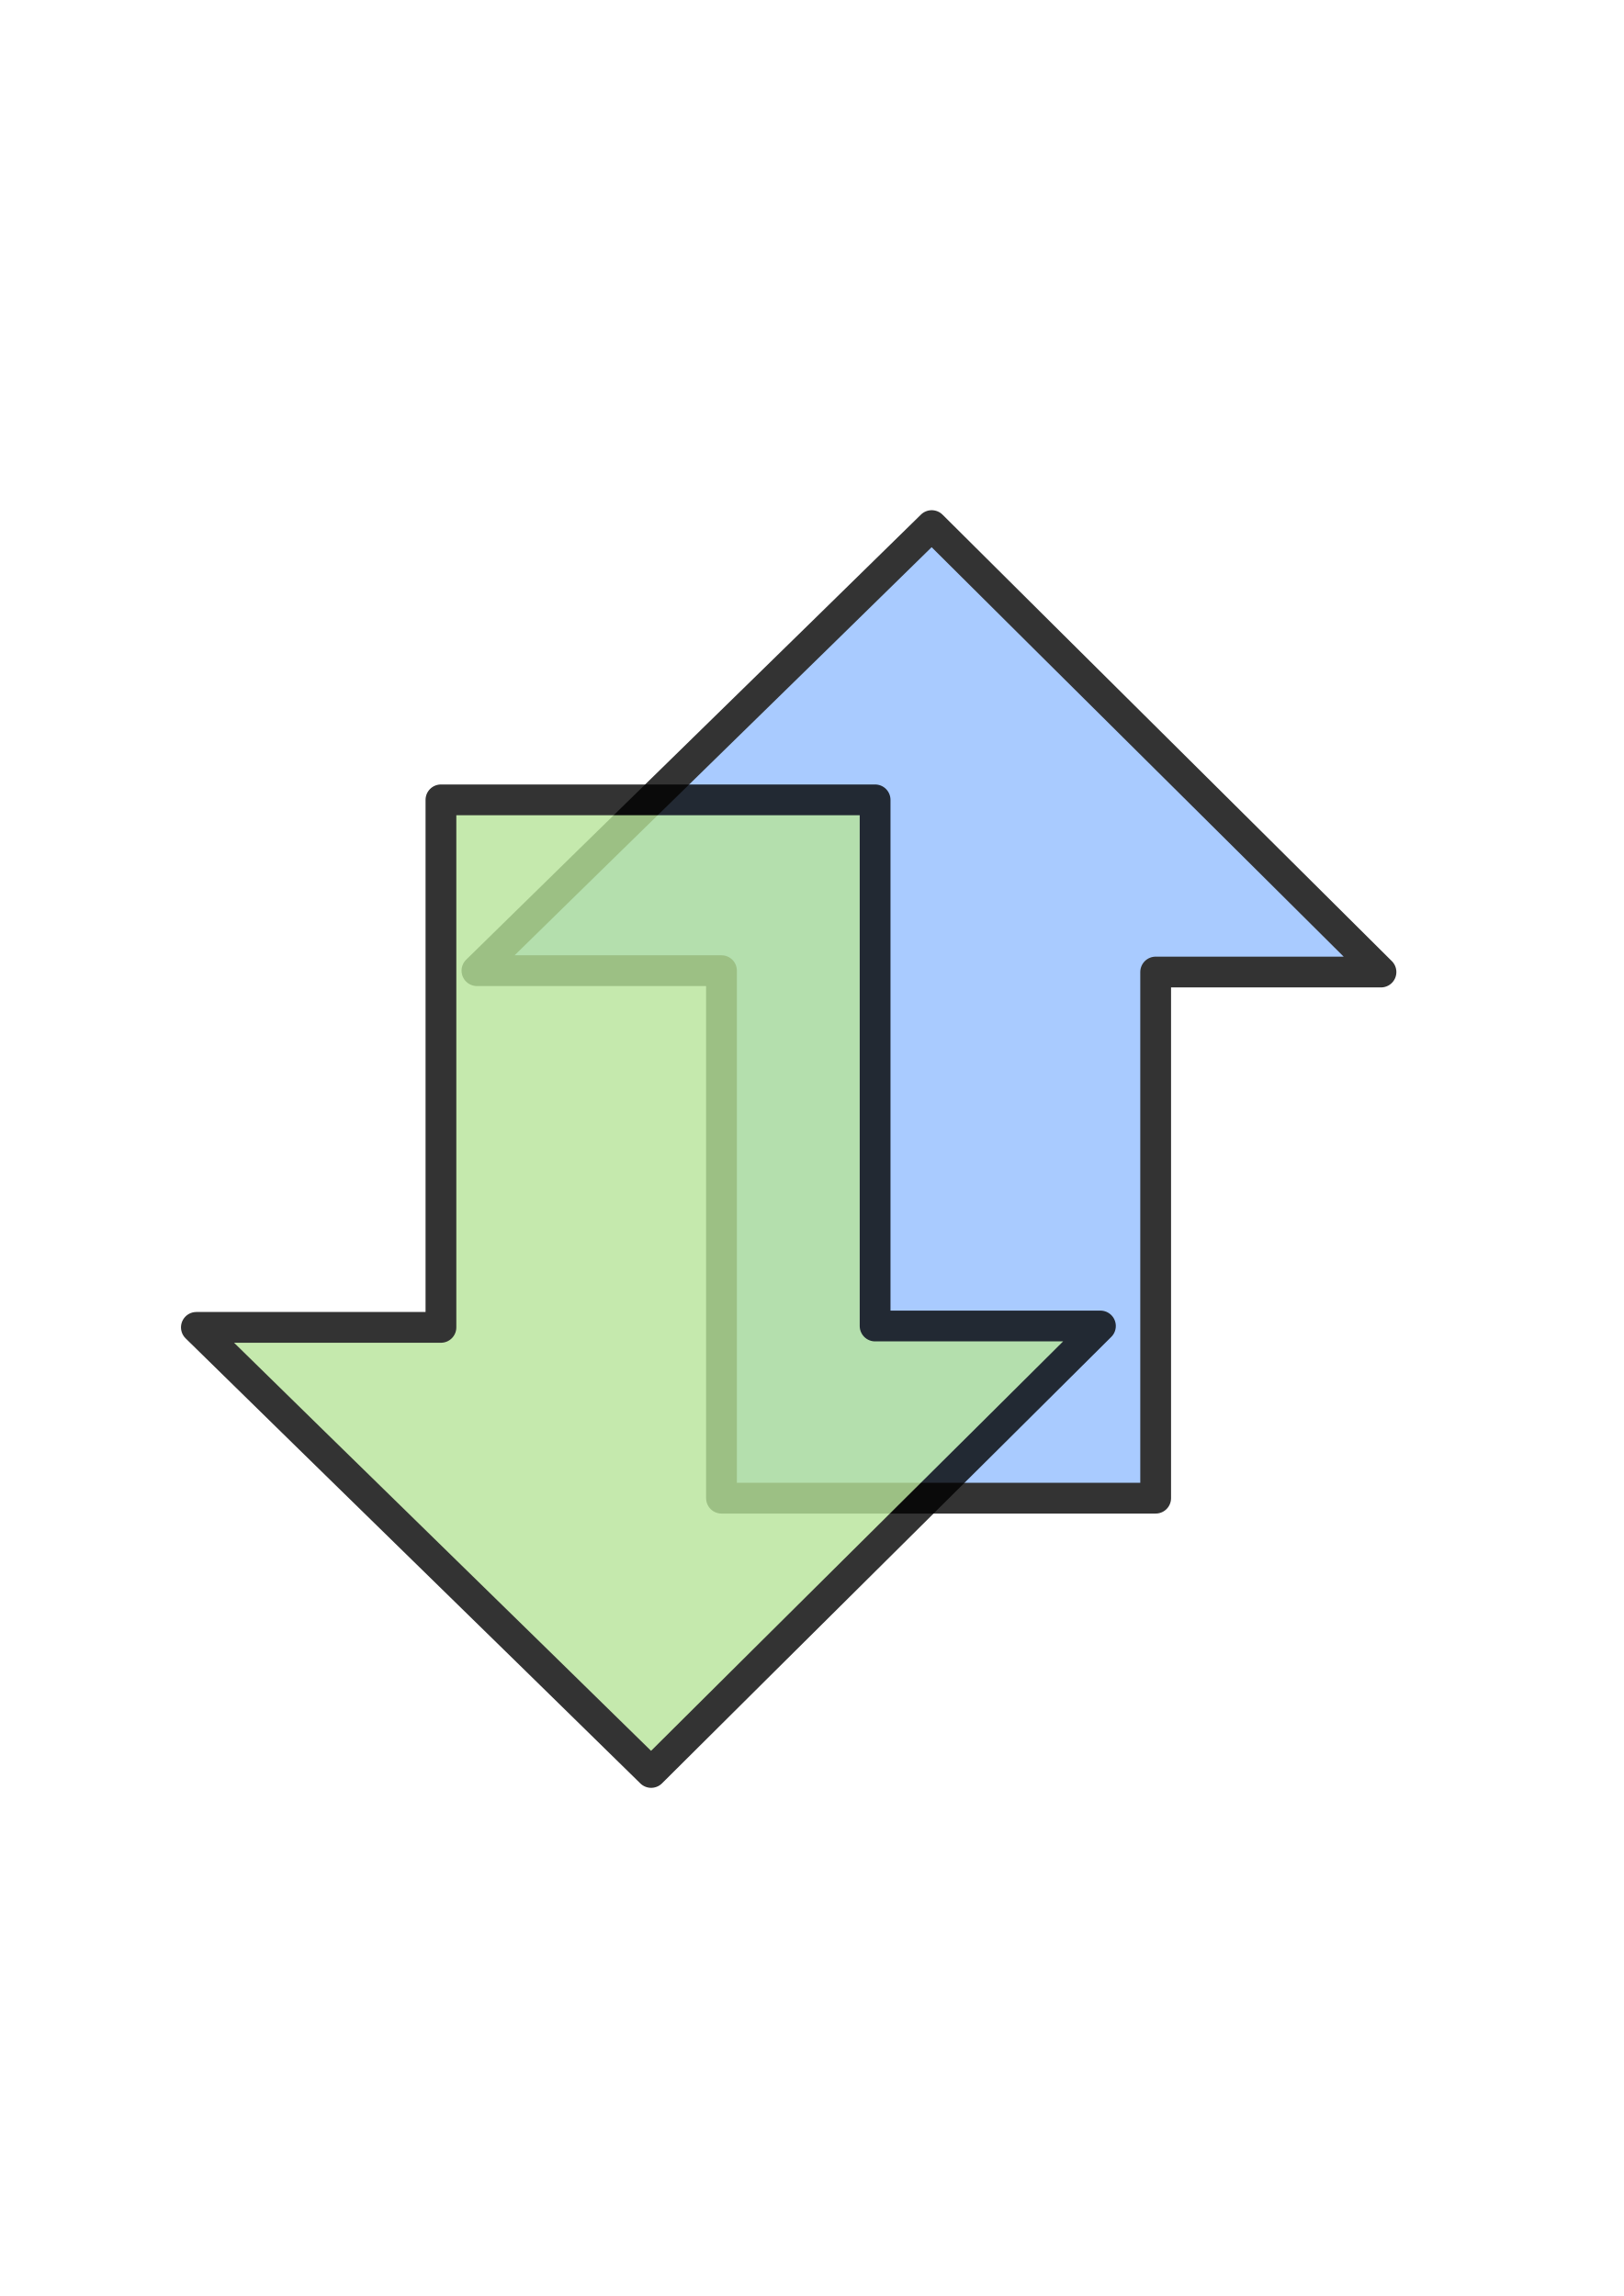
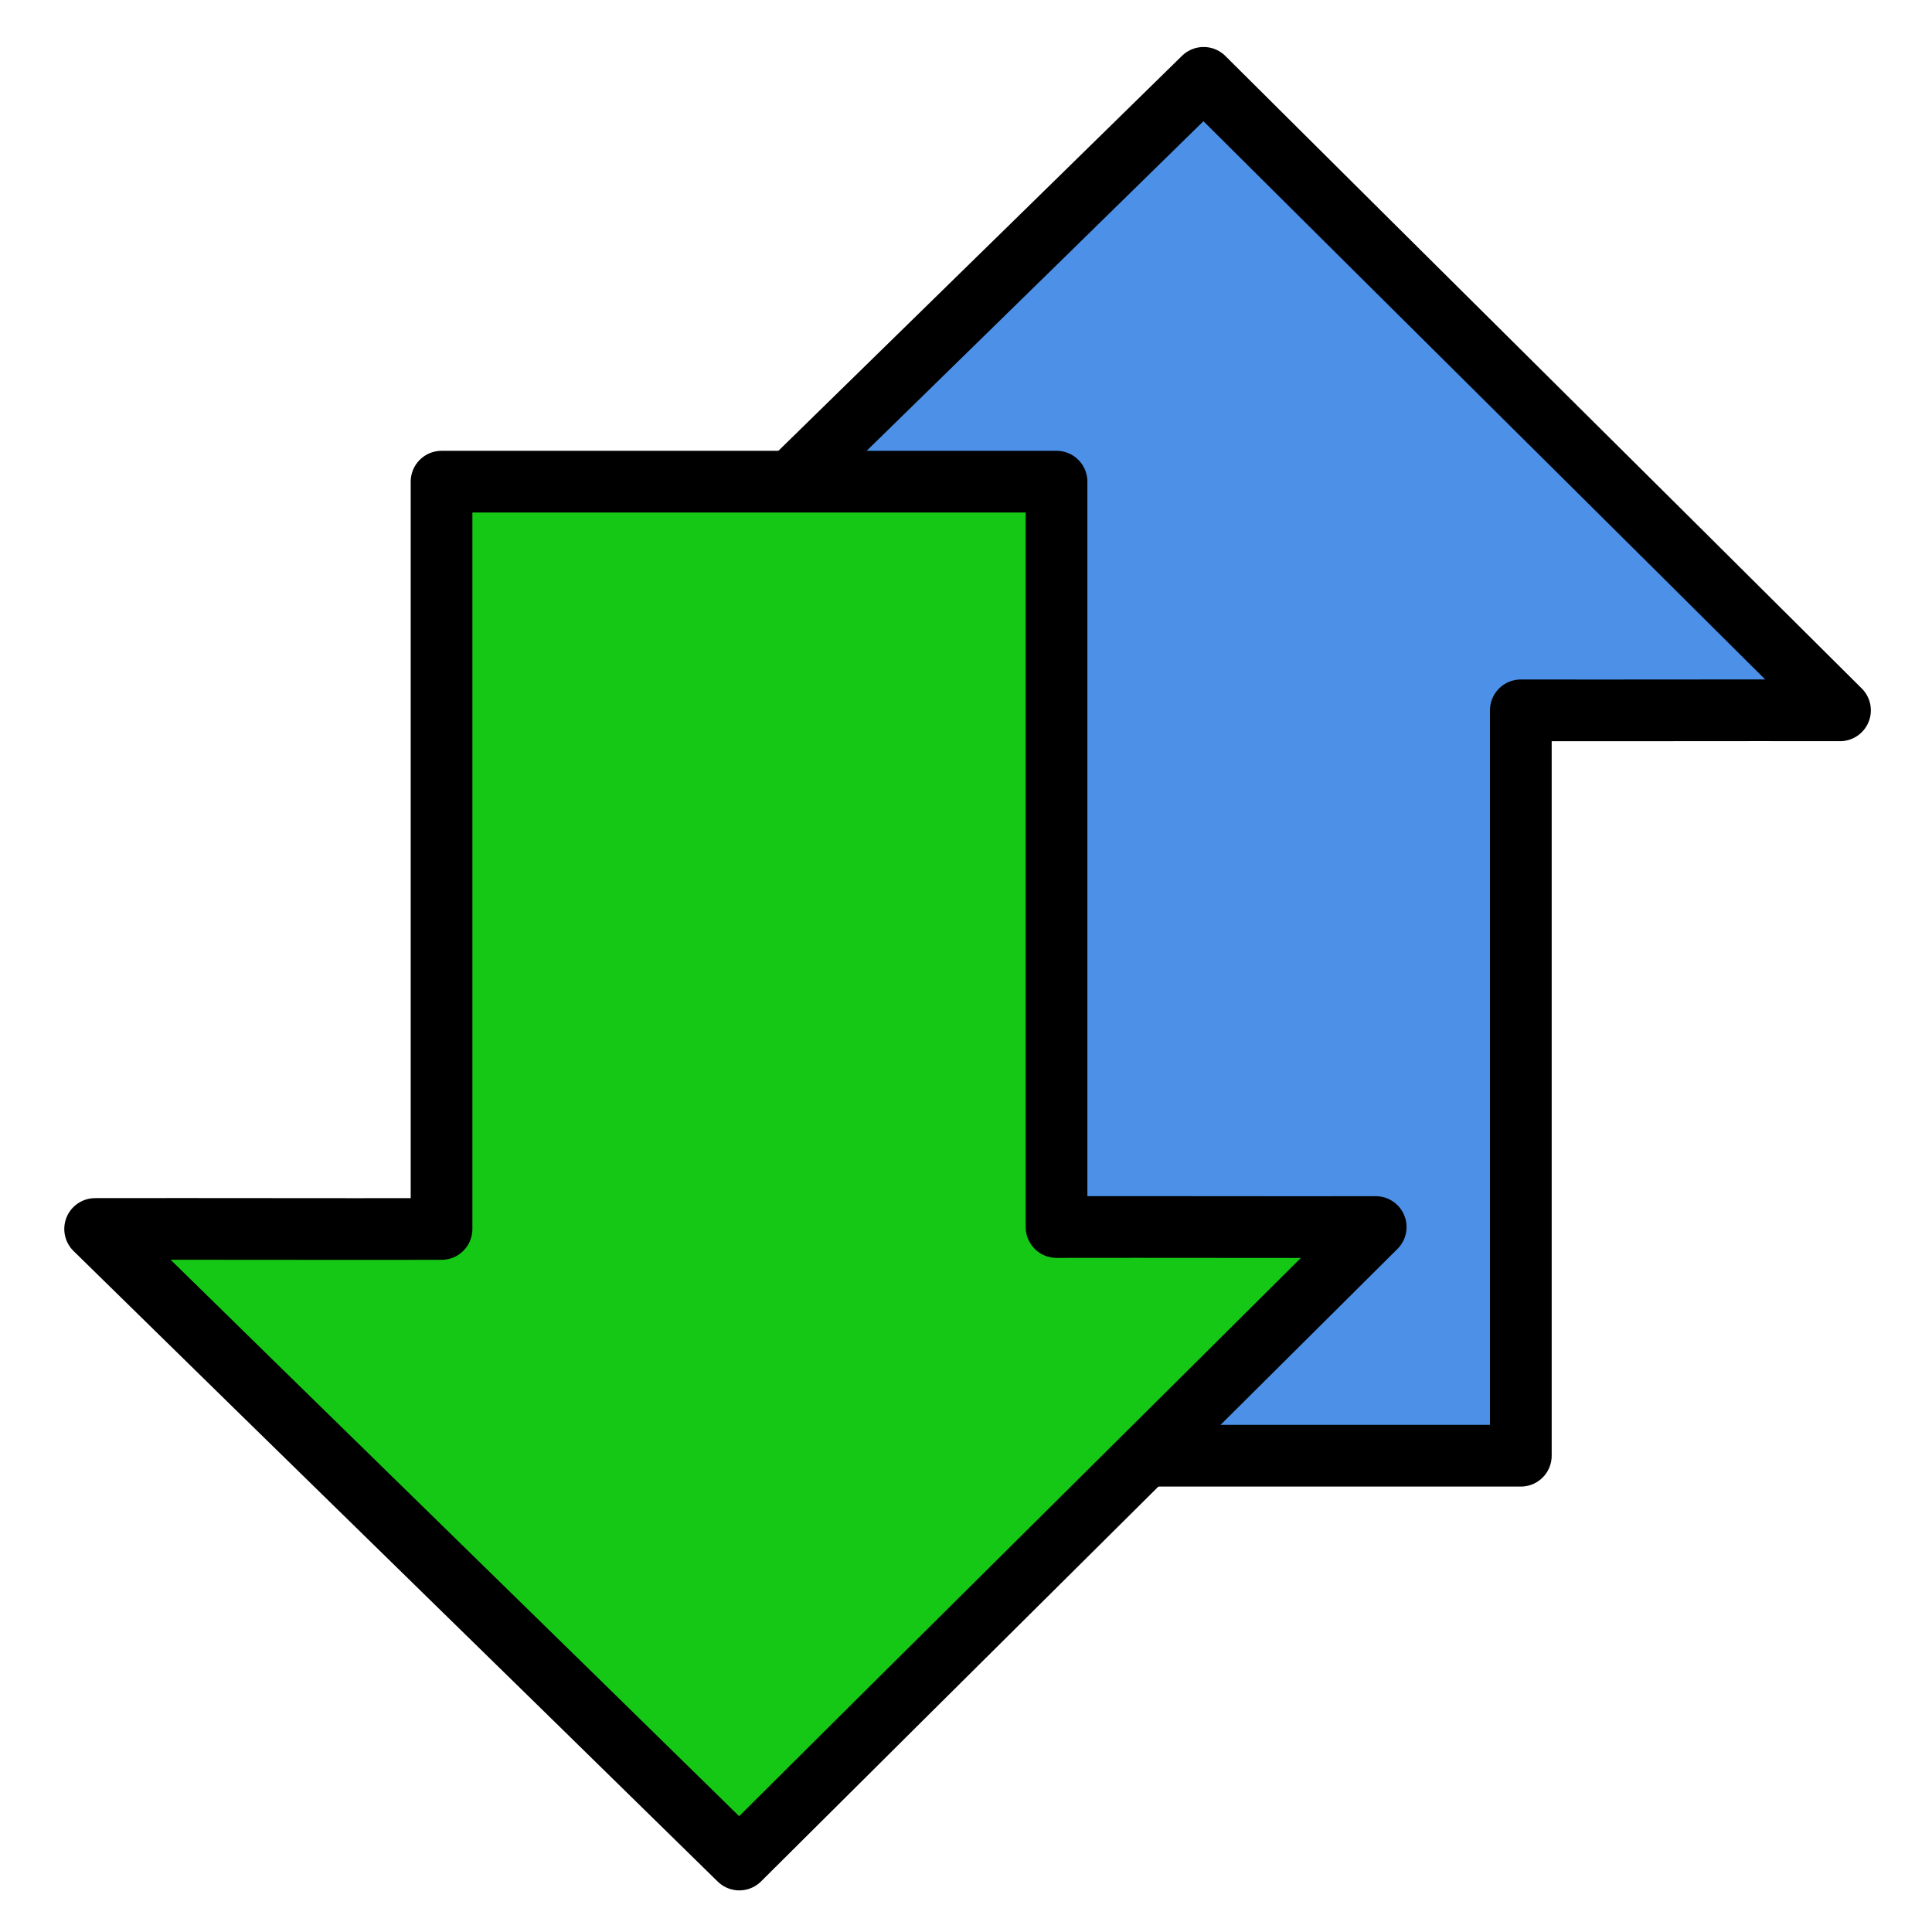
- <svg xmlns="http://www.w3.org/2000/svg" width="744.094" height="1052.362" id="svg2517">
+ <svg xmlns="http://www.w3.org/2000/svg" width="128" height="128" id="svg2517" version="1.1">
  <defs id="defs2519">
    </defs>
-   <g id="layer1">
-     <path style="opacity:0.8;fill:#93beff;fill-opacity:1;stroke:#000000;stroke-width:14.104;stroke-linecap:round;stroke-linejoin:round;stroke-miterlimit:4;stroke-dasharray:none;stroke-opacity:1" d="M 426.974,240.9 C 357.598,308.959 287.94,376.843 218.564,444.902 C 255.892,444.97 293.312,444.834 330.639,444.902 C 330.639,525.495 330.639,606.088 330.639,686.682 C 396.961,686.682 463.282,686.682 529.604,686.682 C 529.604,606.298 529.604,525.915 529.604,445.531 C 563.995,445.594 598.473,445.468 632.864,445.531 C 564.255,377.22 495.583,309.212 426.974,240.9 z" id="rect2634" />
-     <path style="opacity:0.8;fill:#b7e399;fill-opacity:1;stroke:#000000;stroke-width:14.104;stroke-linecap:round;stroke-linejoin:round;stroke-miterlimit:4;stroke-dasharray:none;stroke-opacity:1" d="M 298.402,812.396 C 229.026,744.337 159.369,676.453 89.993,608.394 C 127.32,608.326 164.741,608.462 202.068,608.394 C 202.068,527.801 202.068,447.207 202.068,366.614 C 268.389,366.614 334.711,366.614 401.033,366.614 C 401.033,446.998 401.033,527.381 401.033,607.764 C 435.424,607.701 469.901,607.827 504.293,607.764 C 435.683,676.076 367.012,744.084 298.402,812.396 z" id="path2528" />
+   <g id="layer1" transform="translate(0,-924.3622)">
+     <path style="opacity:1;fill:#4c90e8;fill-opacity:1;stroke:#000000;stroke-width:4.088;stroke-linecap:round;stroke-linejoin:round;stroke-miterlimit:4;stroke-dasharray:none;stroke-opacity:1" d="m 79.742,929.52 c -14.207,13.937 -28.471,27.838 -42.678,41.775 7.644,0.014 15.307,-0.014 22.951,0 0,16.504 0,33.008 0,49.512 13.581,0 27.163,0 40.744,0 0,-16.461 0,-32.922 0,-49.383 7.043,0.013 14.103,-0.013 21.146,0 -14.05,-13.989 -28.112,-27.916 -42.162,-41.904 z" id="rect2634" />
+     <path style="opacity:1;fill:#16c816;fill-opacity:1;stroke:#000000;stroke-width:4.088;stroke-linecap:round;stroke-linejoin:round;stroke-miterlimit:4;stroke-dasharray:none;stroke-opacity:1" d="m 48.981,1047.561 c -14.207,-13.937 -28.471,-27.838 -42.678,-41.776 7.644,-0.014 15.307,0.014 22.951,0 0,-16.504 0,-33.008 0,-49.511 13.581,0 27.163,0 40.744,0 0,16.461 0,32.922 0,49.383 7.043,-0.014 14.103,0.013 21.146,0 -14.05,13.989 -28.112,27.916 -42.162,41.904 z" id="path2528" />
  </g>
</svg>
